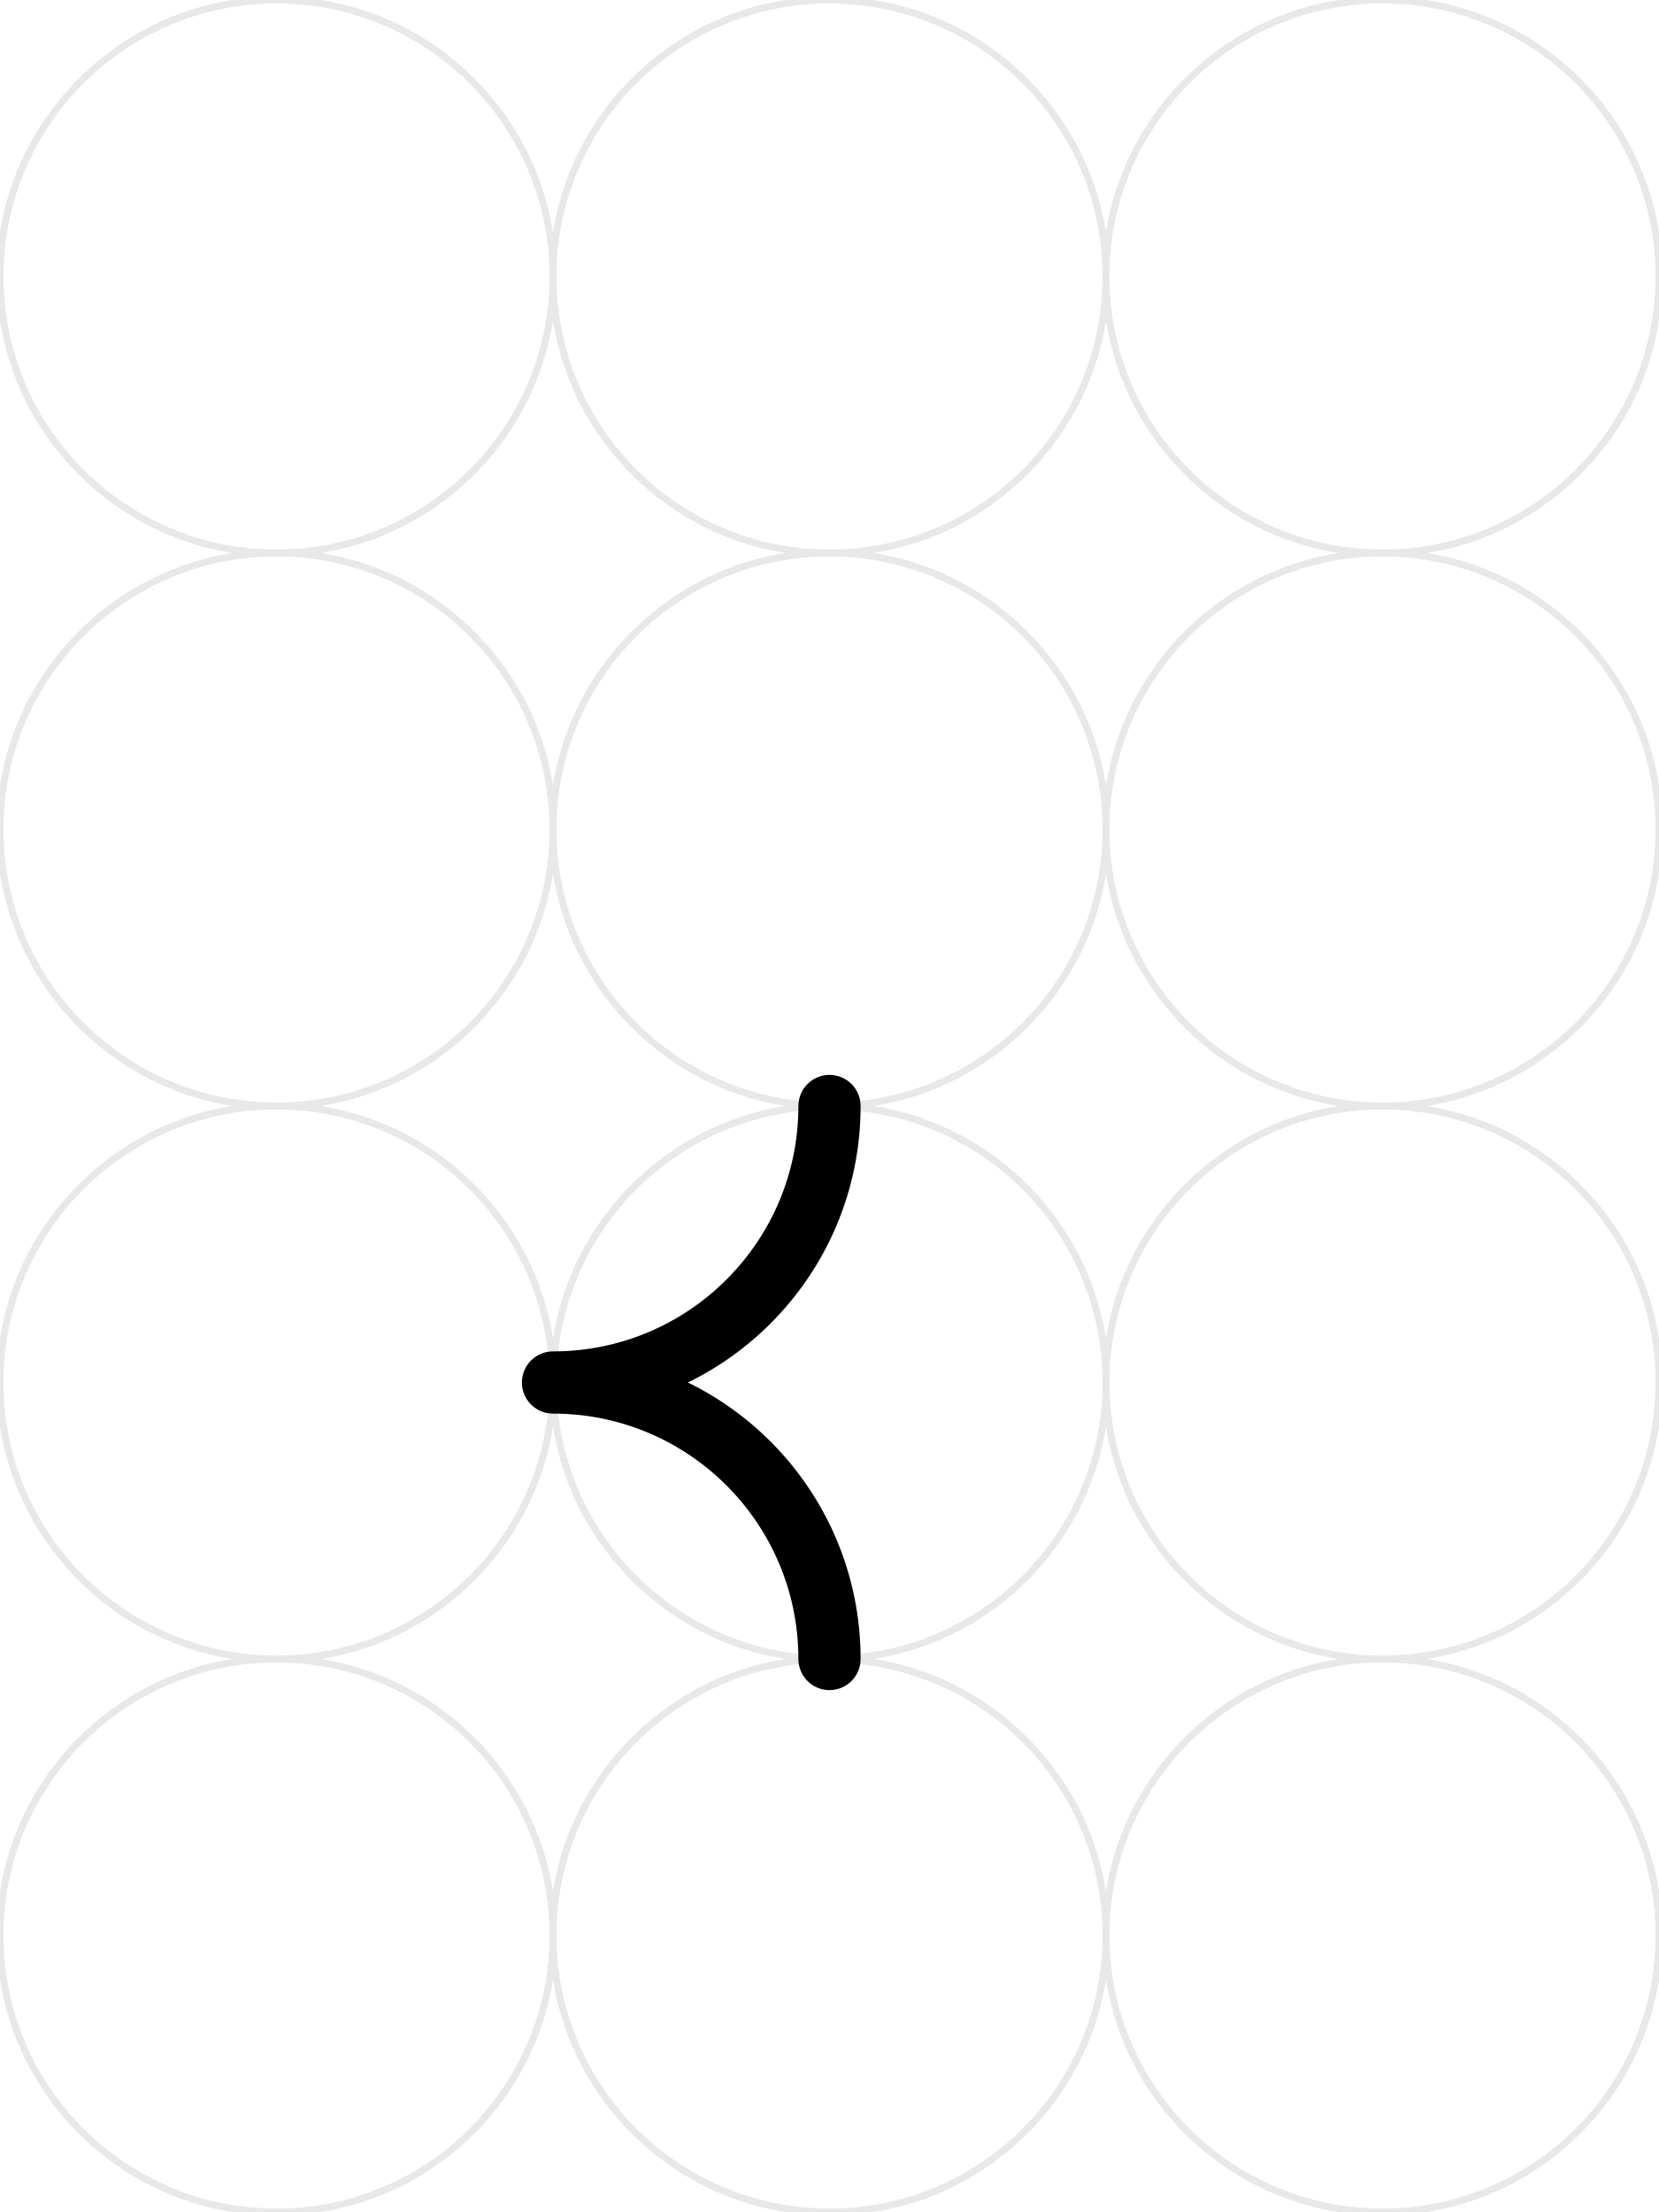
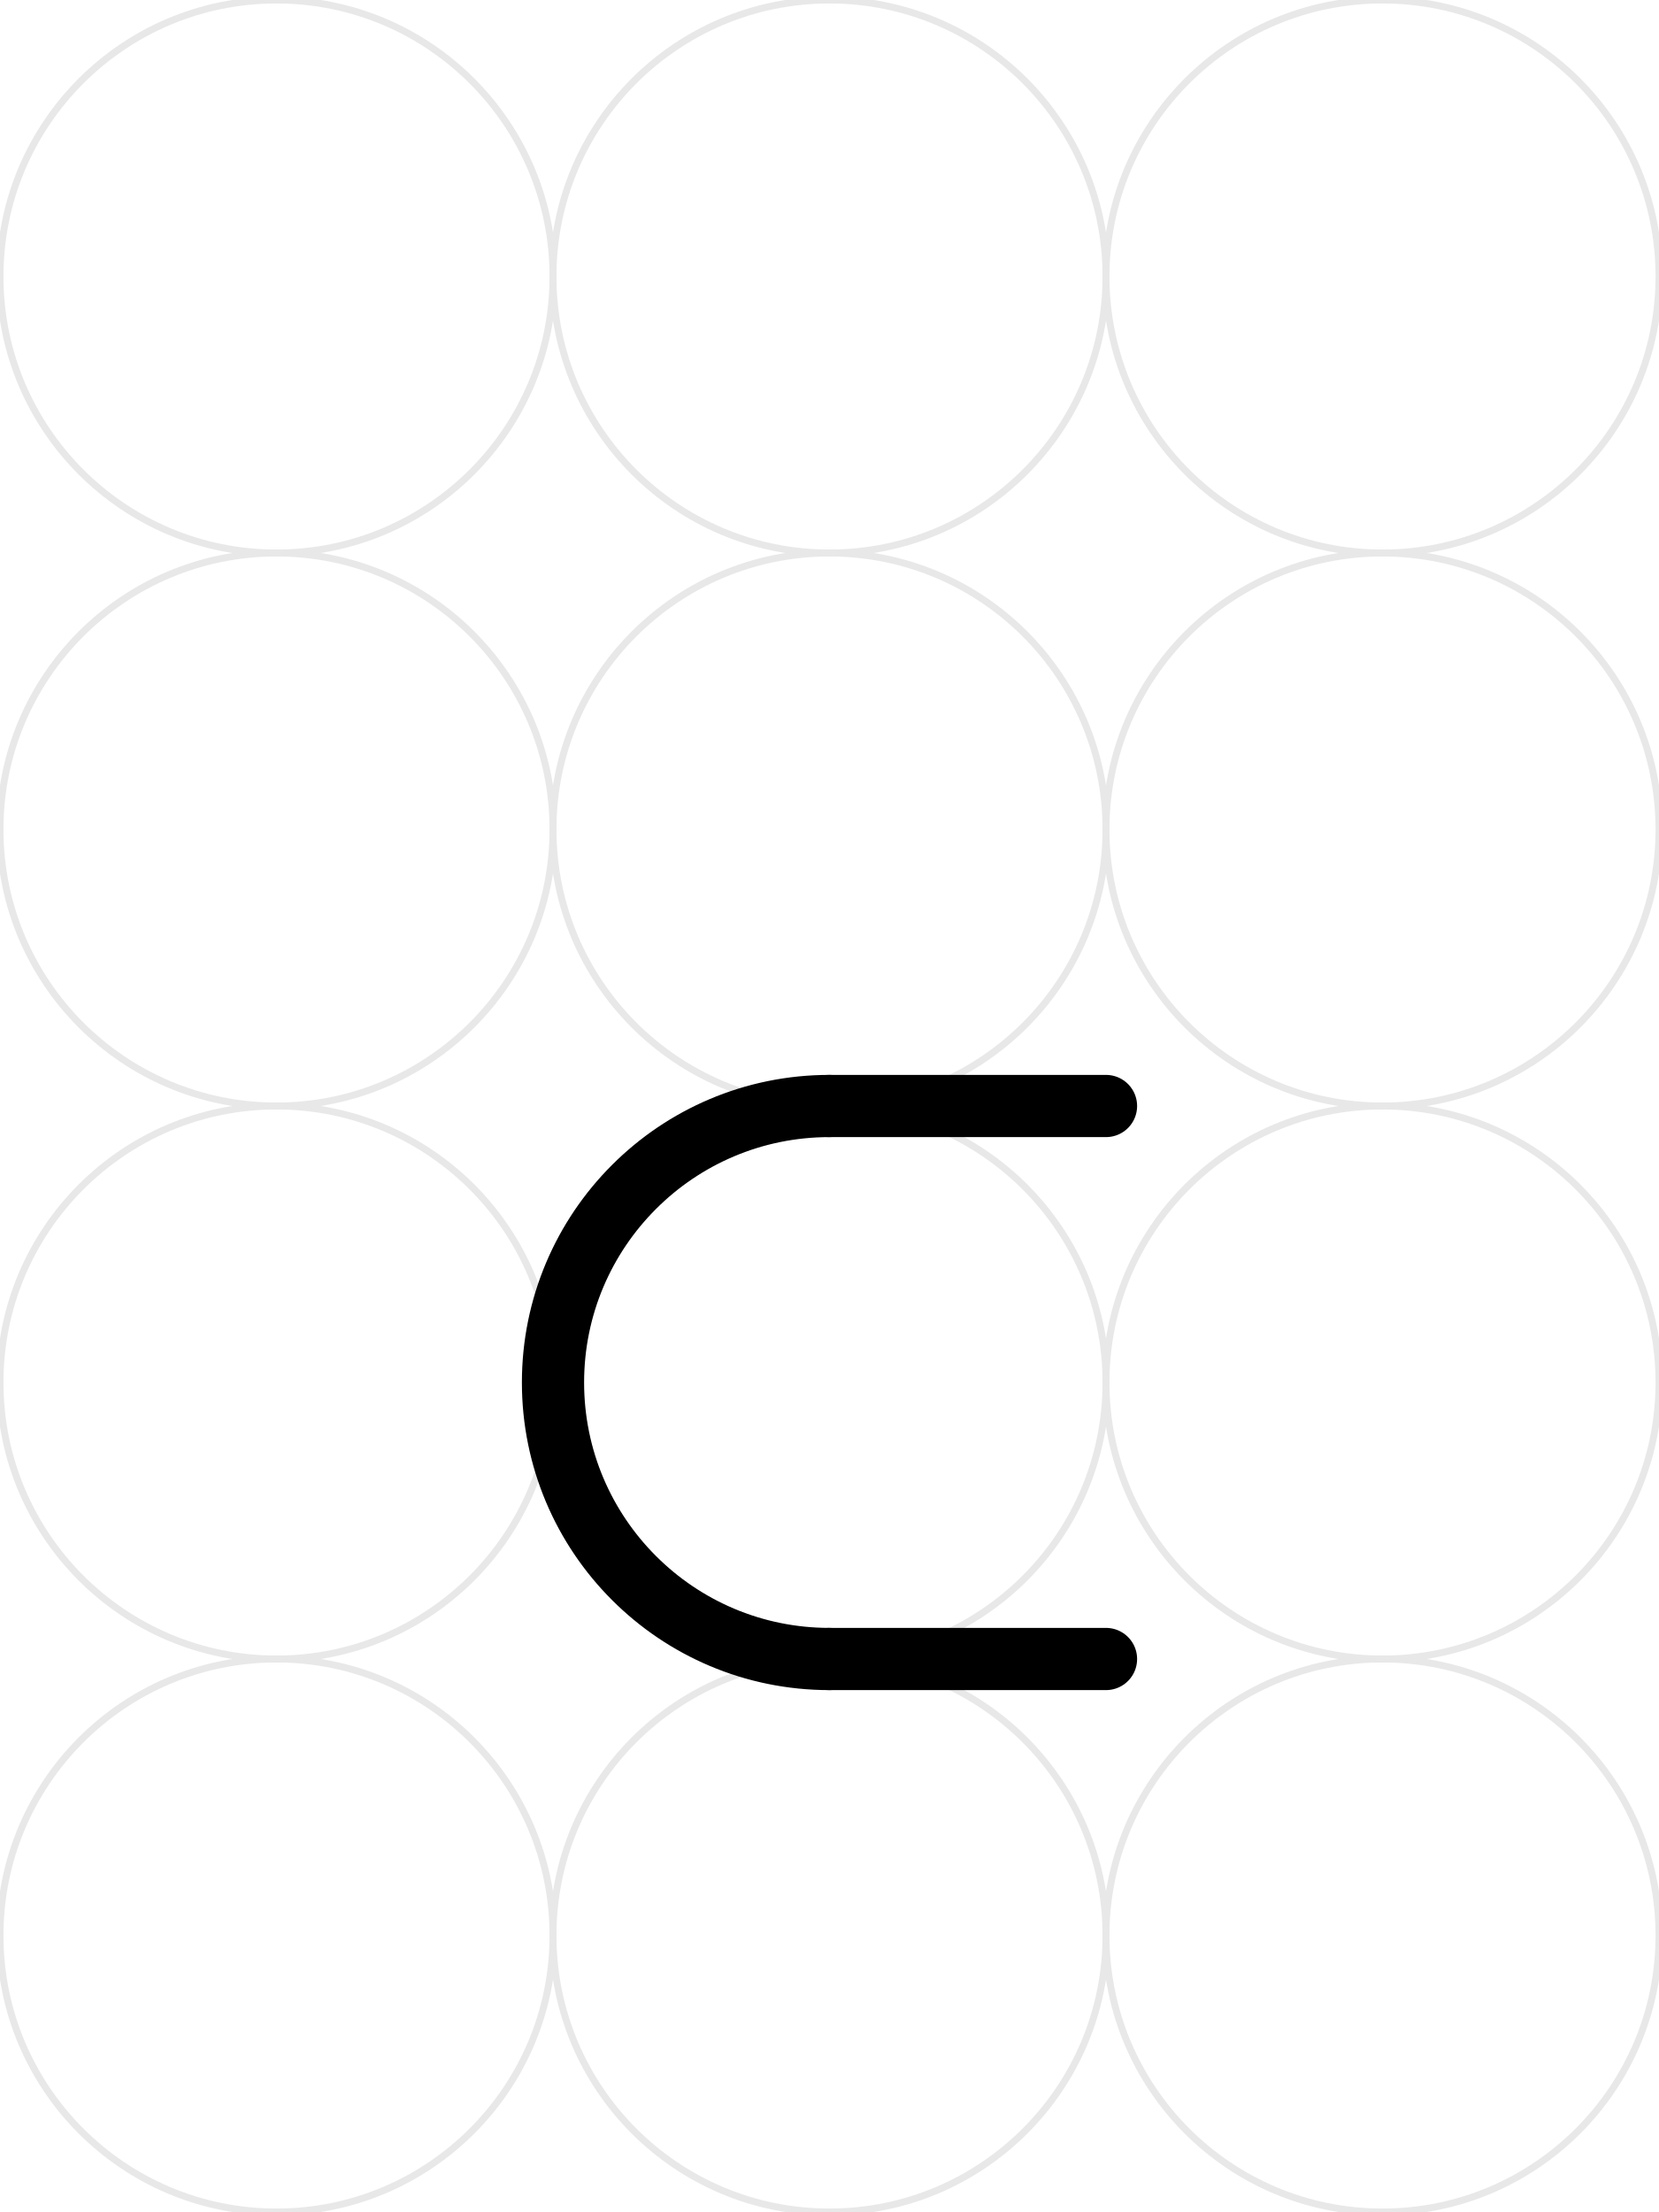
<svg xmlns="http://www.w3.org/2000/svg" viewBox="0 0 240 320" width="240" height="320">
  <rect x="0" y="0" width="100%" height="100%" fill="#fff" />
  <g fill="none" stroke="#bdbdbd" stroke-width="1" opacity="0.35">
    <circle cx="40" cy="40" r="40" />
    <circle cx="120" cy="40" r="40" />
    <circle cx="200" cy="40" r="40" />
    <circle cx="40" cy="120" r="40" />
    <circle cx="120" cy="120" r="40" />
    <circle cx="200" cy="120" r="40" />
    <circle cx="40" cy="200" r="40" />
    <circle cx="120" cy="200" r="40" />
    <circle cx="200" cy="200" r="40" />
    <circle cx="40" cy="280" r="40" />
    <circle cx="120" cy="280" r="40" />
    <circle cx="200" cy="280" r="40" />
  </g>
  <g fill="none" stroke="#000" stroke-width="9" stroke-linecap="round" stroke-linejoin="round">
-     <path d="M 120 160 A 40 40 0 0 1 80 200 A 40 40 0 0 1 120 240" />
+     <path d="M 120 160 L 160 160" />
+     <path d="M 120 160 A 40 40 0 0 0 80 200 A 40 40 0 0 0 120 240" />
+     <path d="M 120 240 L 160 240" />
  </g>
</svg>
